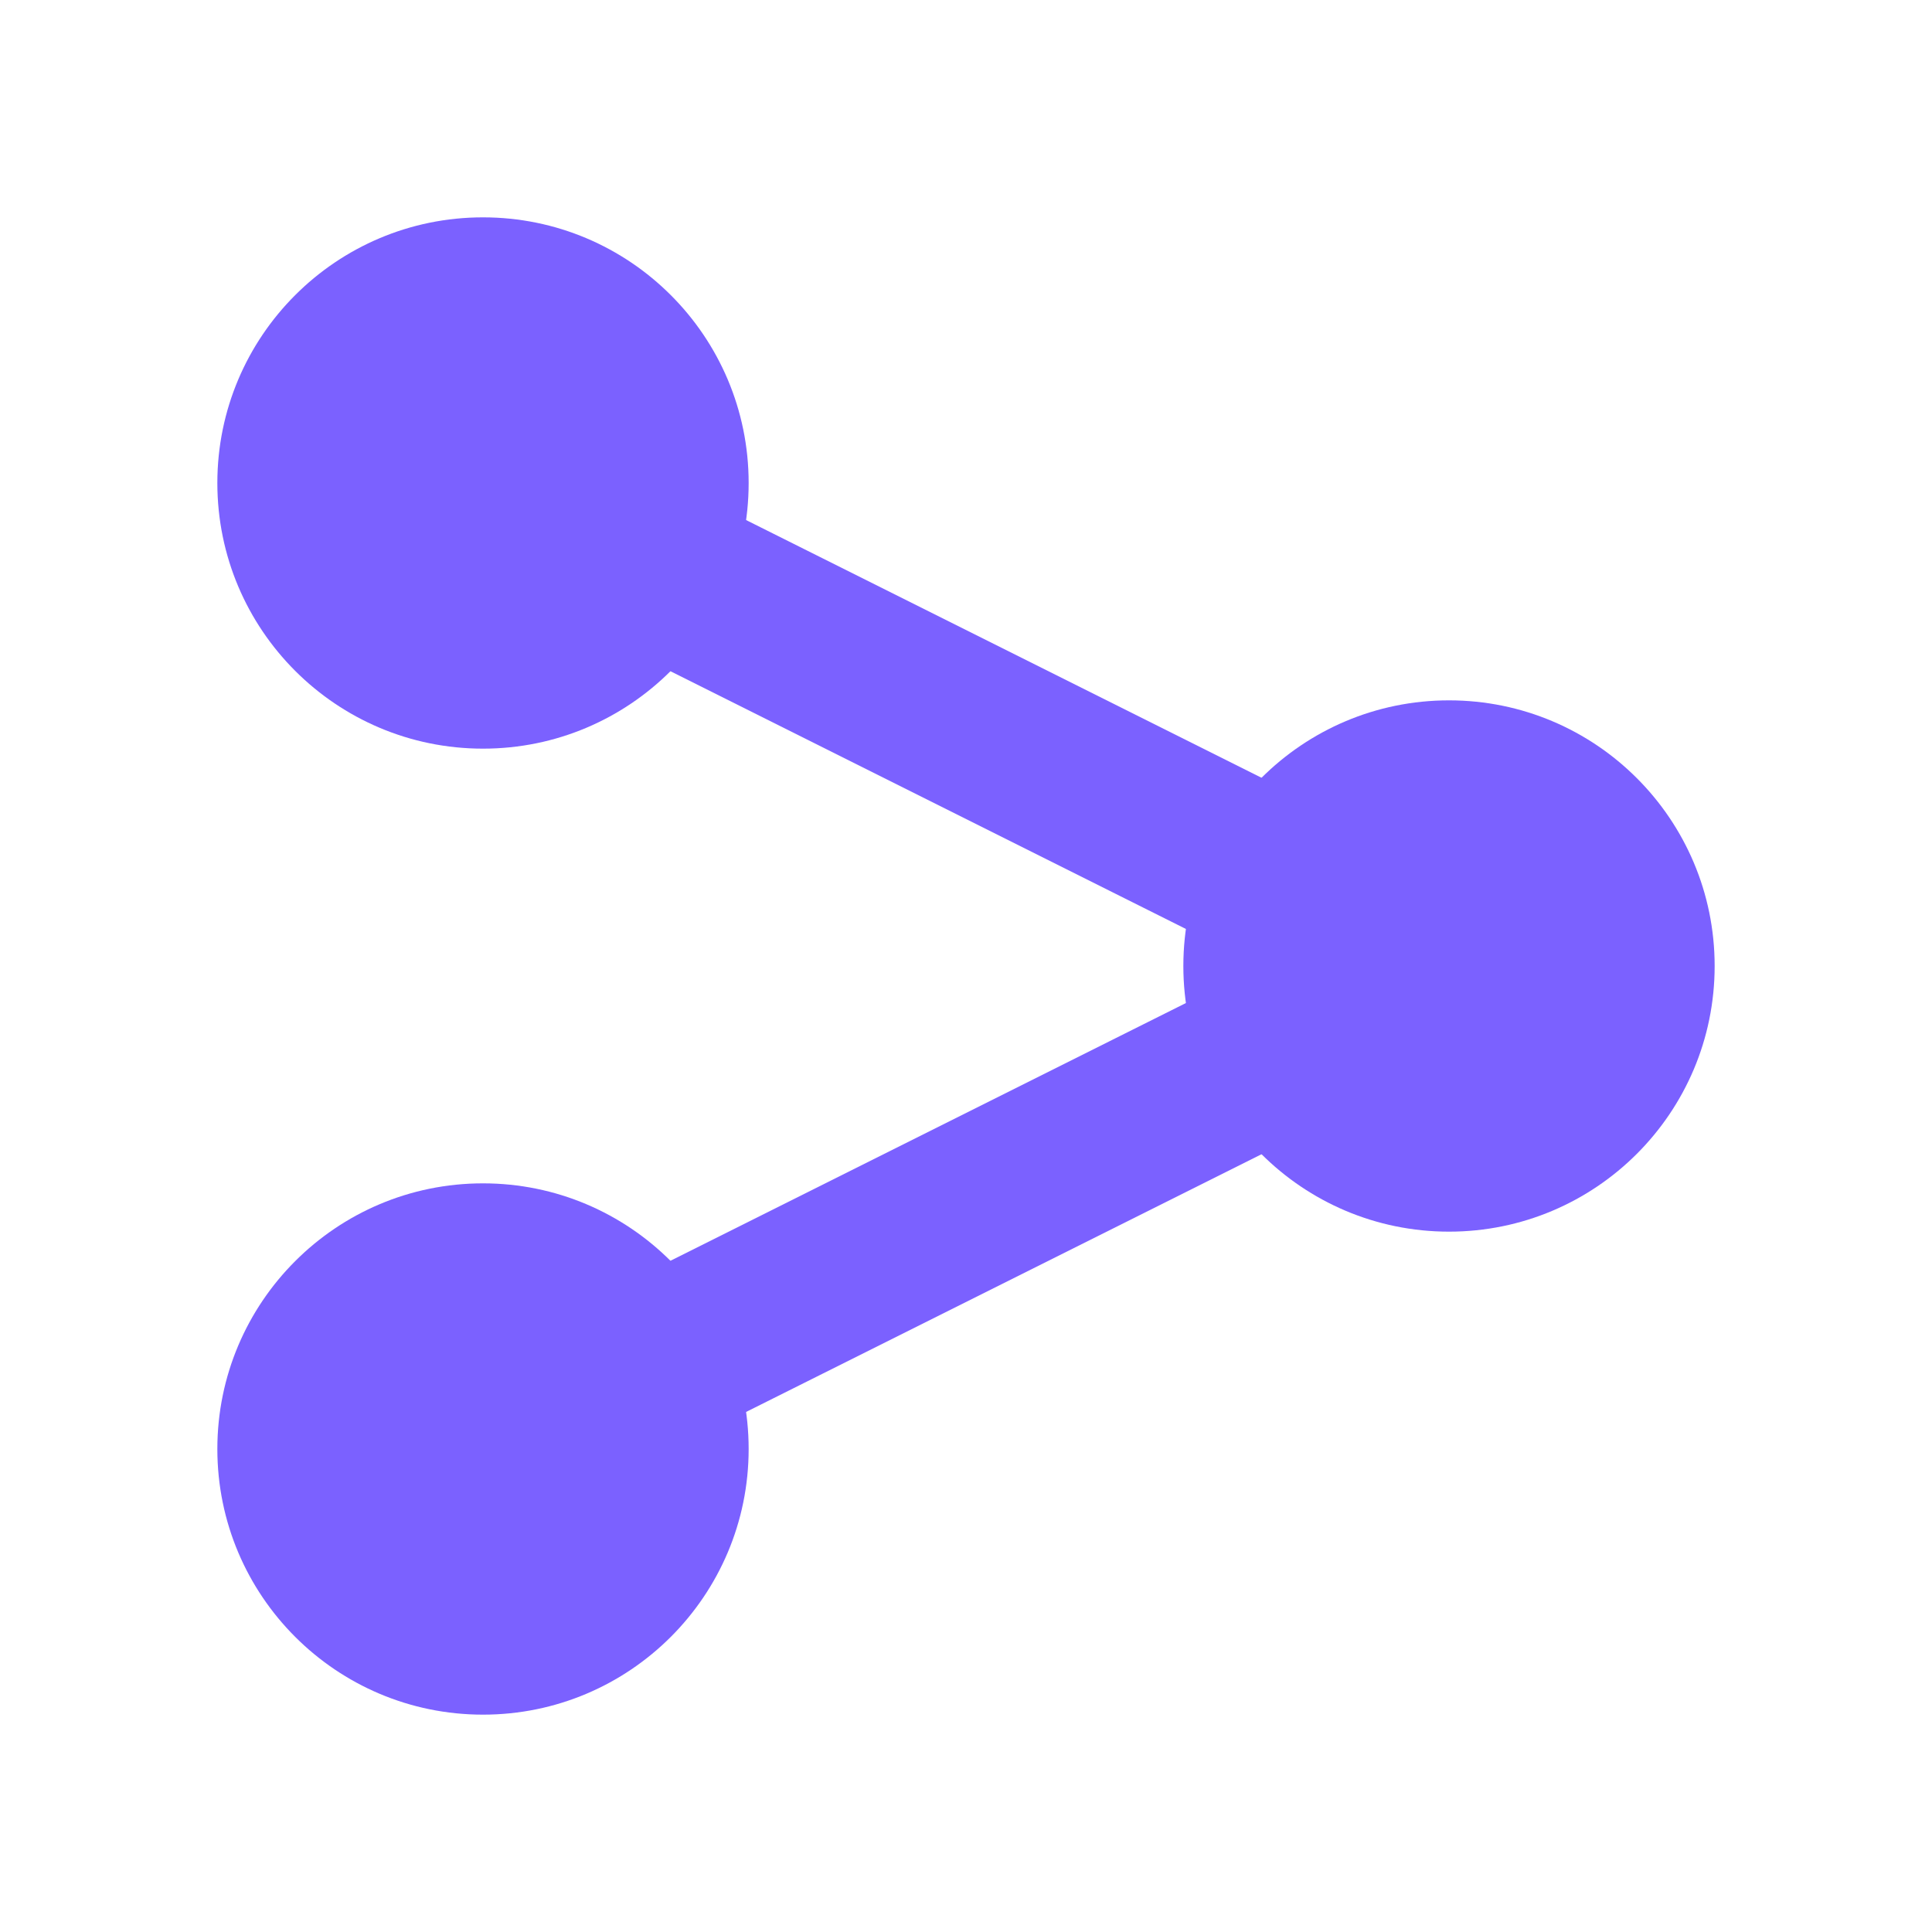
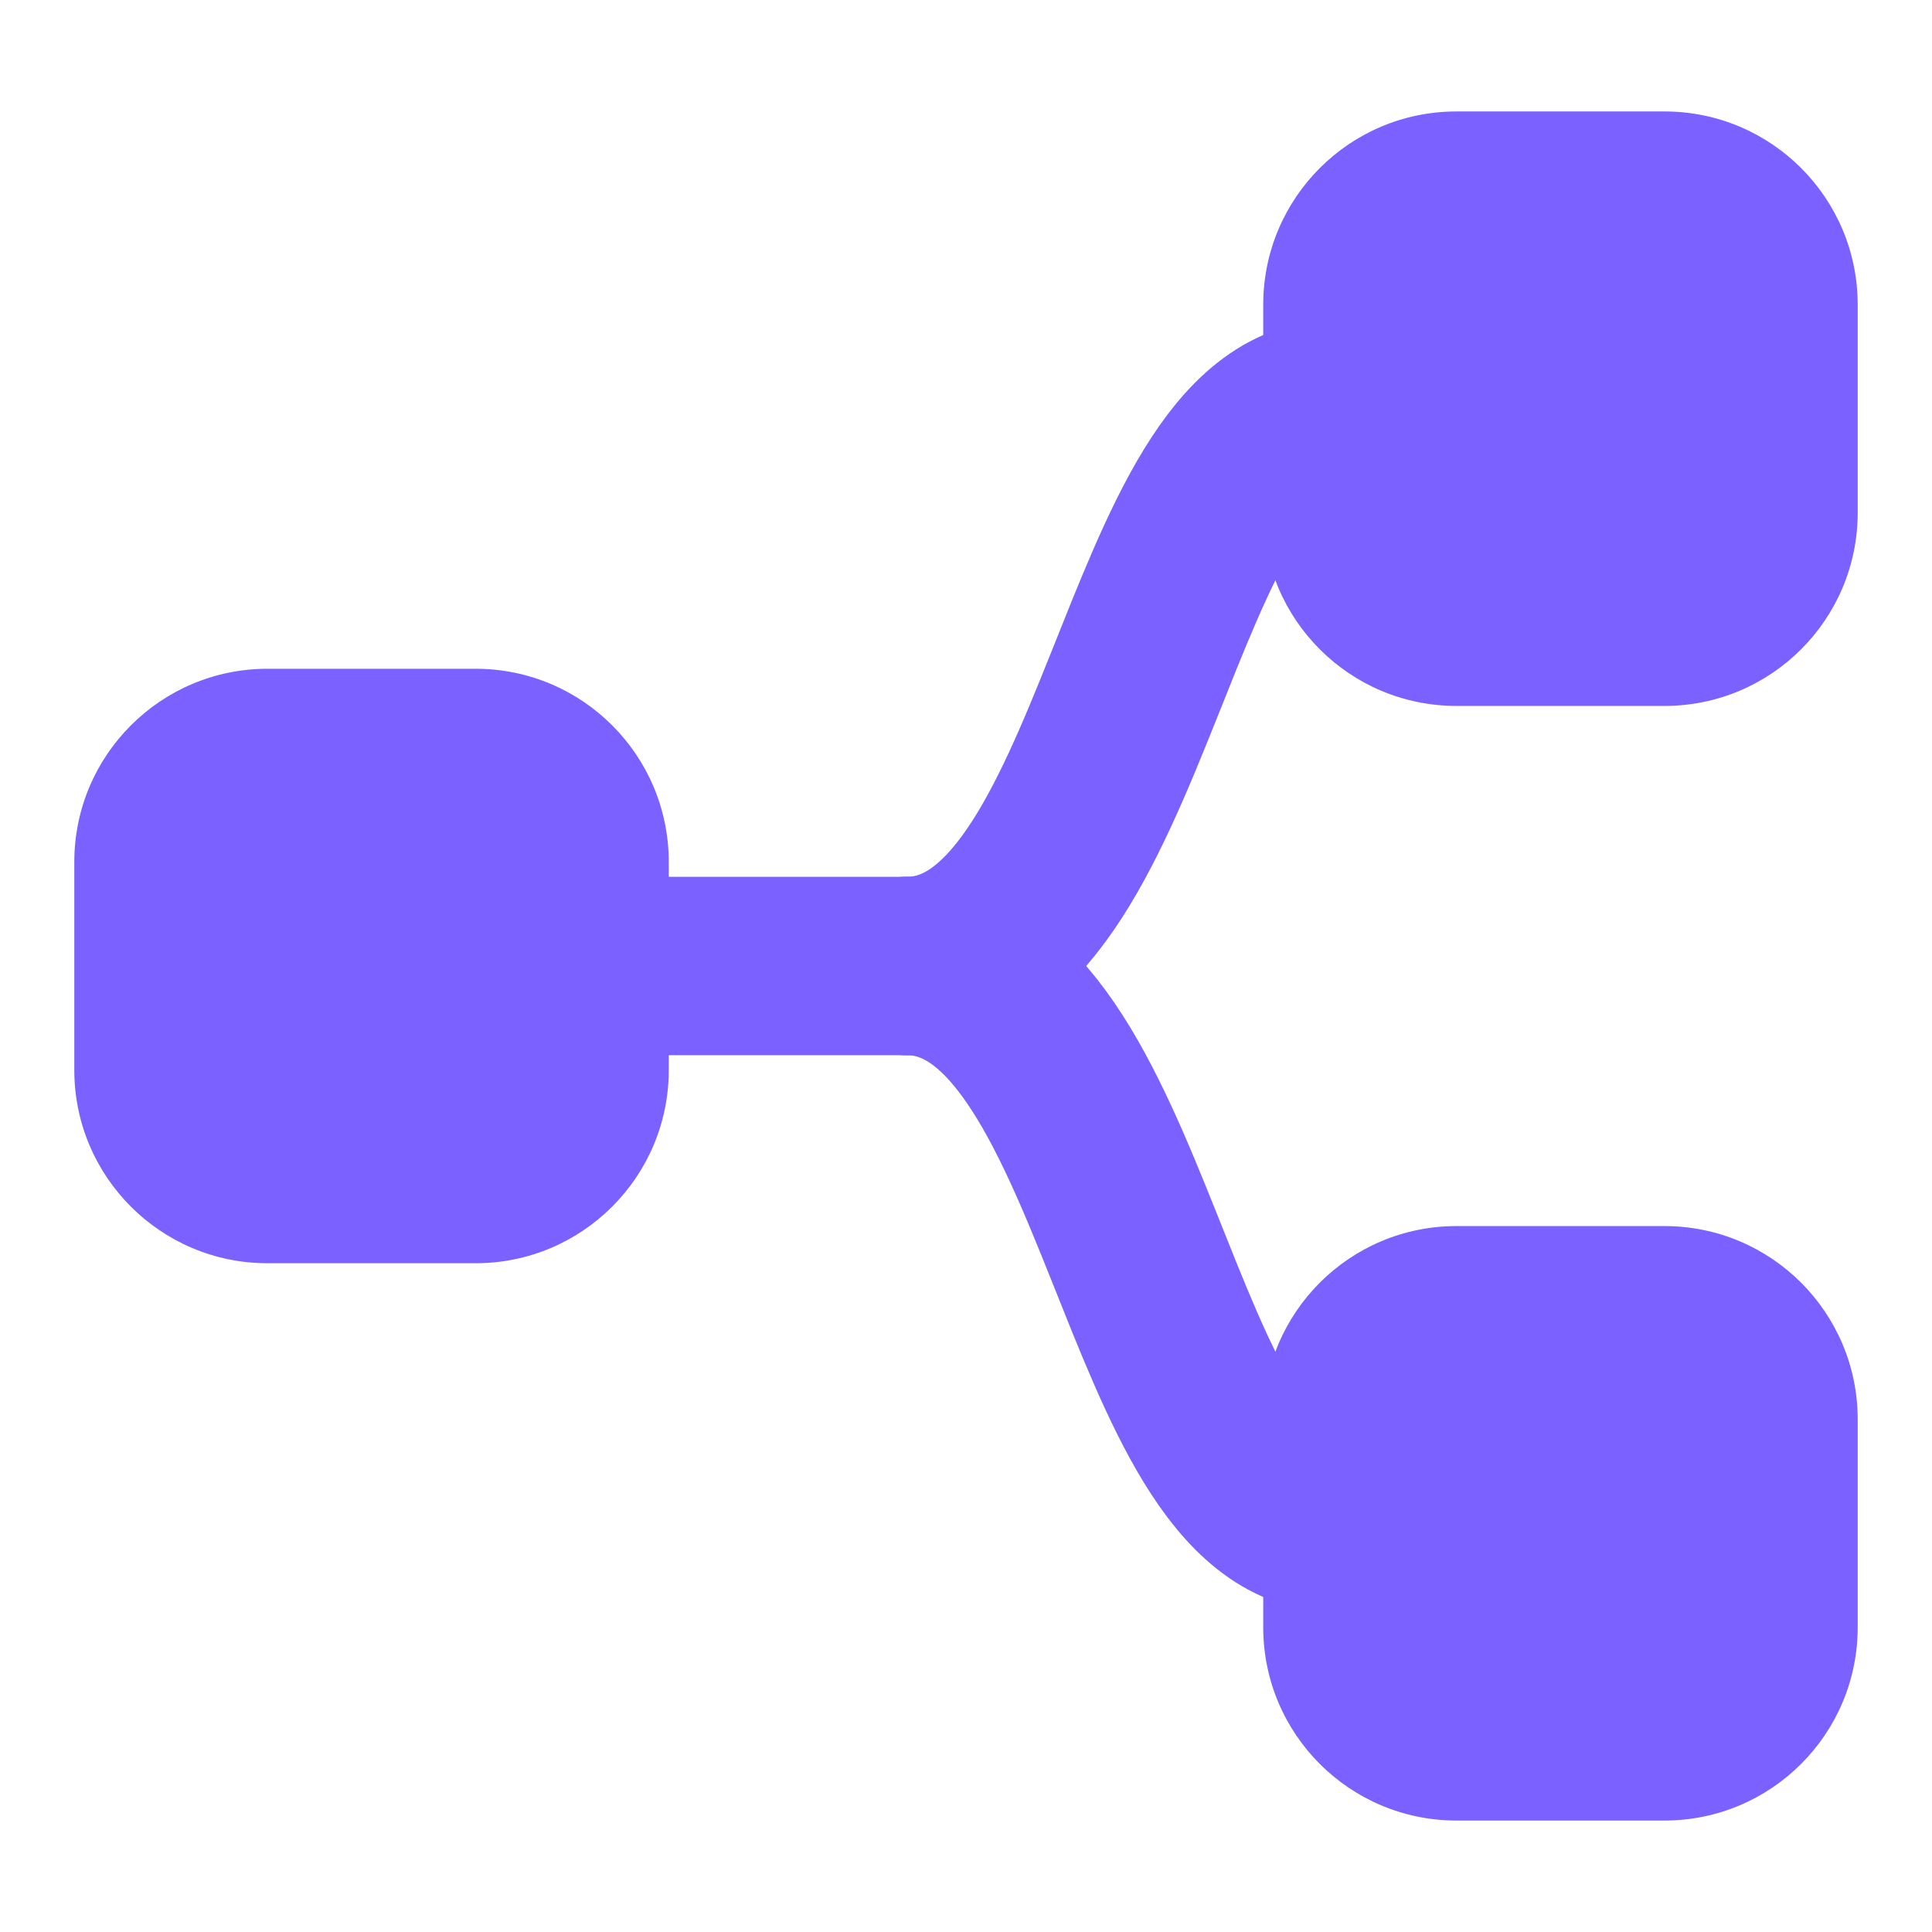
- <svg xmlns="http://www.w3.org/2000/svg" width="16" height="16" viewBox="0 0 16 16" fill="none">
-   <g stroke="#7B61FF" stroke-width="1.4" stroke-linecap="round">
-     <line x1="4" y1="4" x2="12" y2="8" />
-     <line x1="4" y1="12" x2="12" y2="8" />
+ <svg xmlns="http://www.w3.org/2000/svg" width="16" height="16" viewBox="7 7 26 26" fill="none">
+   <g stroke="#7B61FF" stroke-width="2.4" stroke-linecap="round" fill="none">
+     <path d="M16 20h3.2" />
+     <path d="M19.2 20c3 0 3.2-7.5 5.8-7.5" />
+     <path d="M19.2 20c3 0 3.2 7.5 5.8 7.5" />
  </g>
  <g fill="#7B61FF">
-     <circle cx="4" cy="4" r="2.2" />
-     <circle cx="4" cy="12" r="2.2" />
-     <circle cx="12" cy="8" r="2.2" />
+     <rect x="8" y="16" width="8" height="8" rx="2.6" />
+     <rect x="24" y="8.5" width="8" height="8" rx="2.6" />
+     <rect x="24" y="23.5" width="8" height="8" rx="2.6" />
  </g>
</svg>
